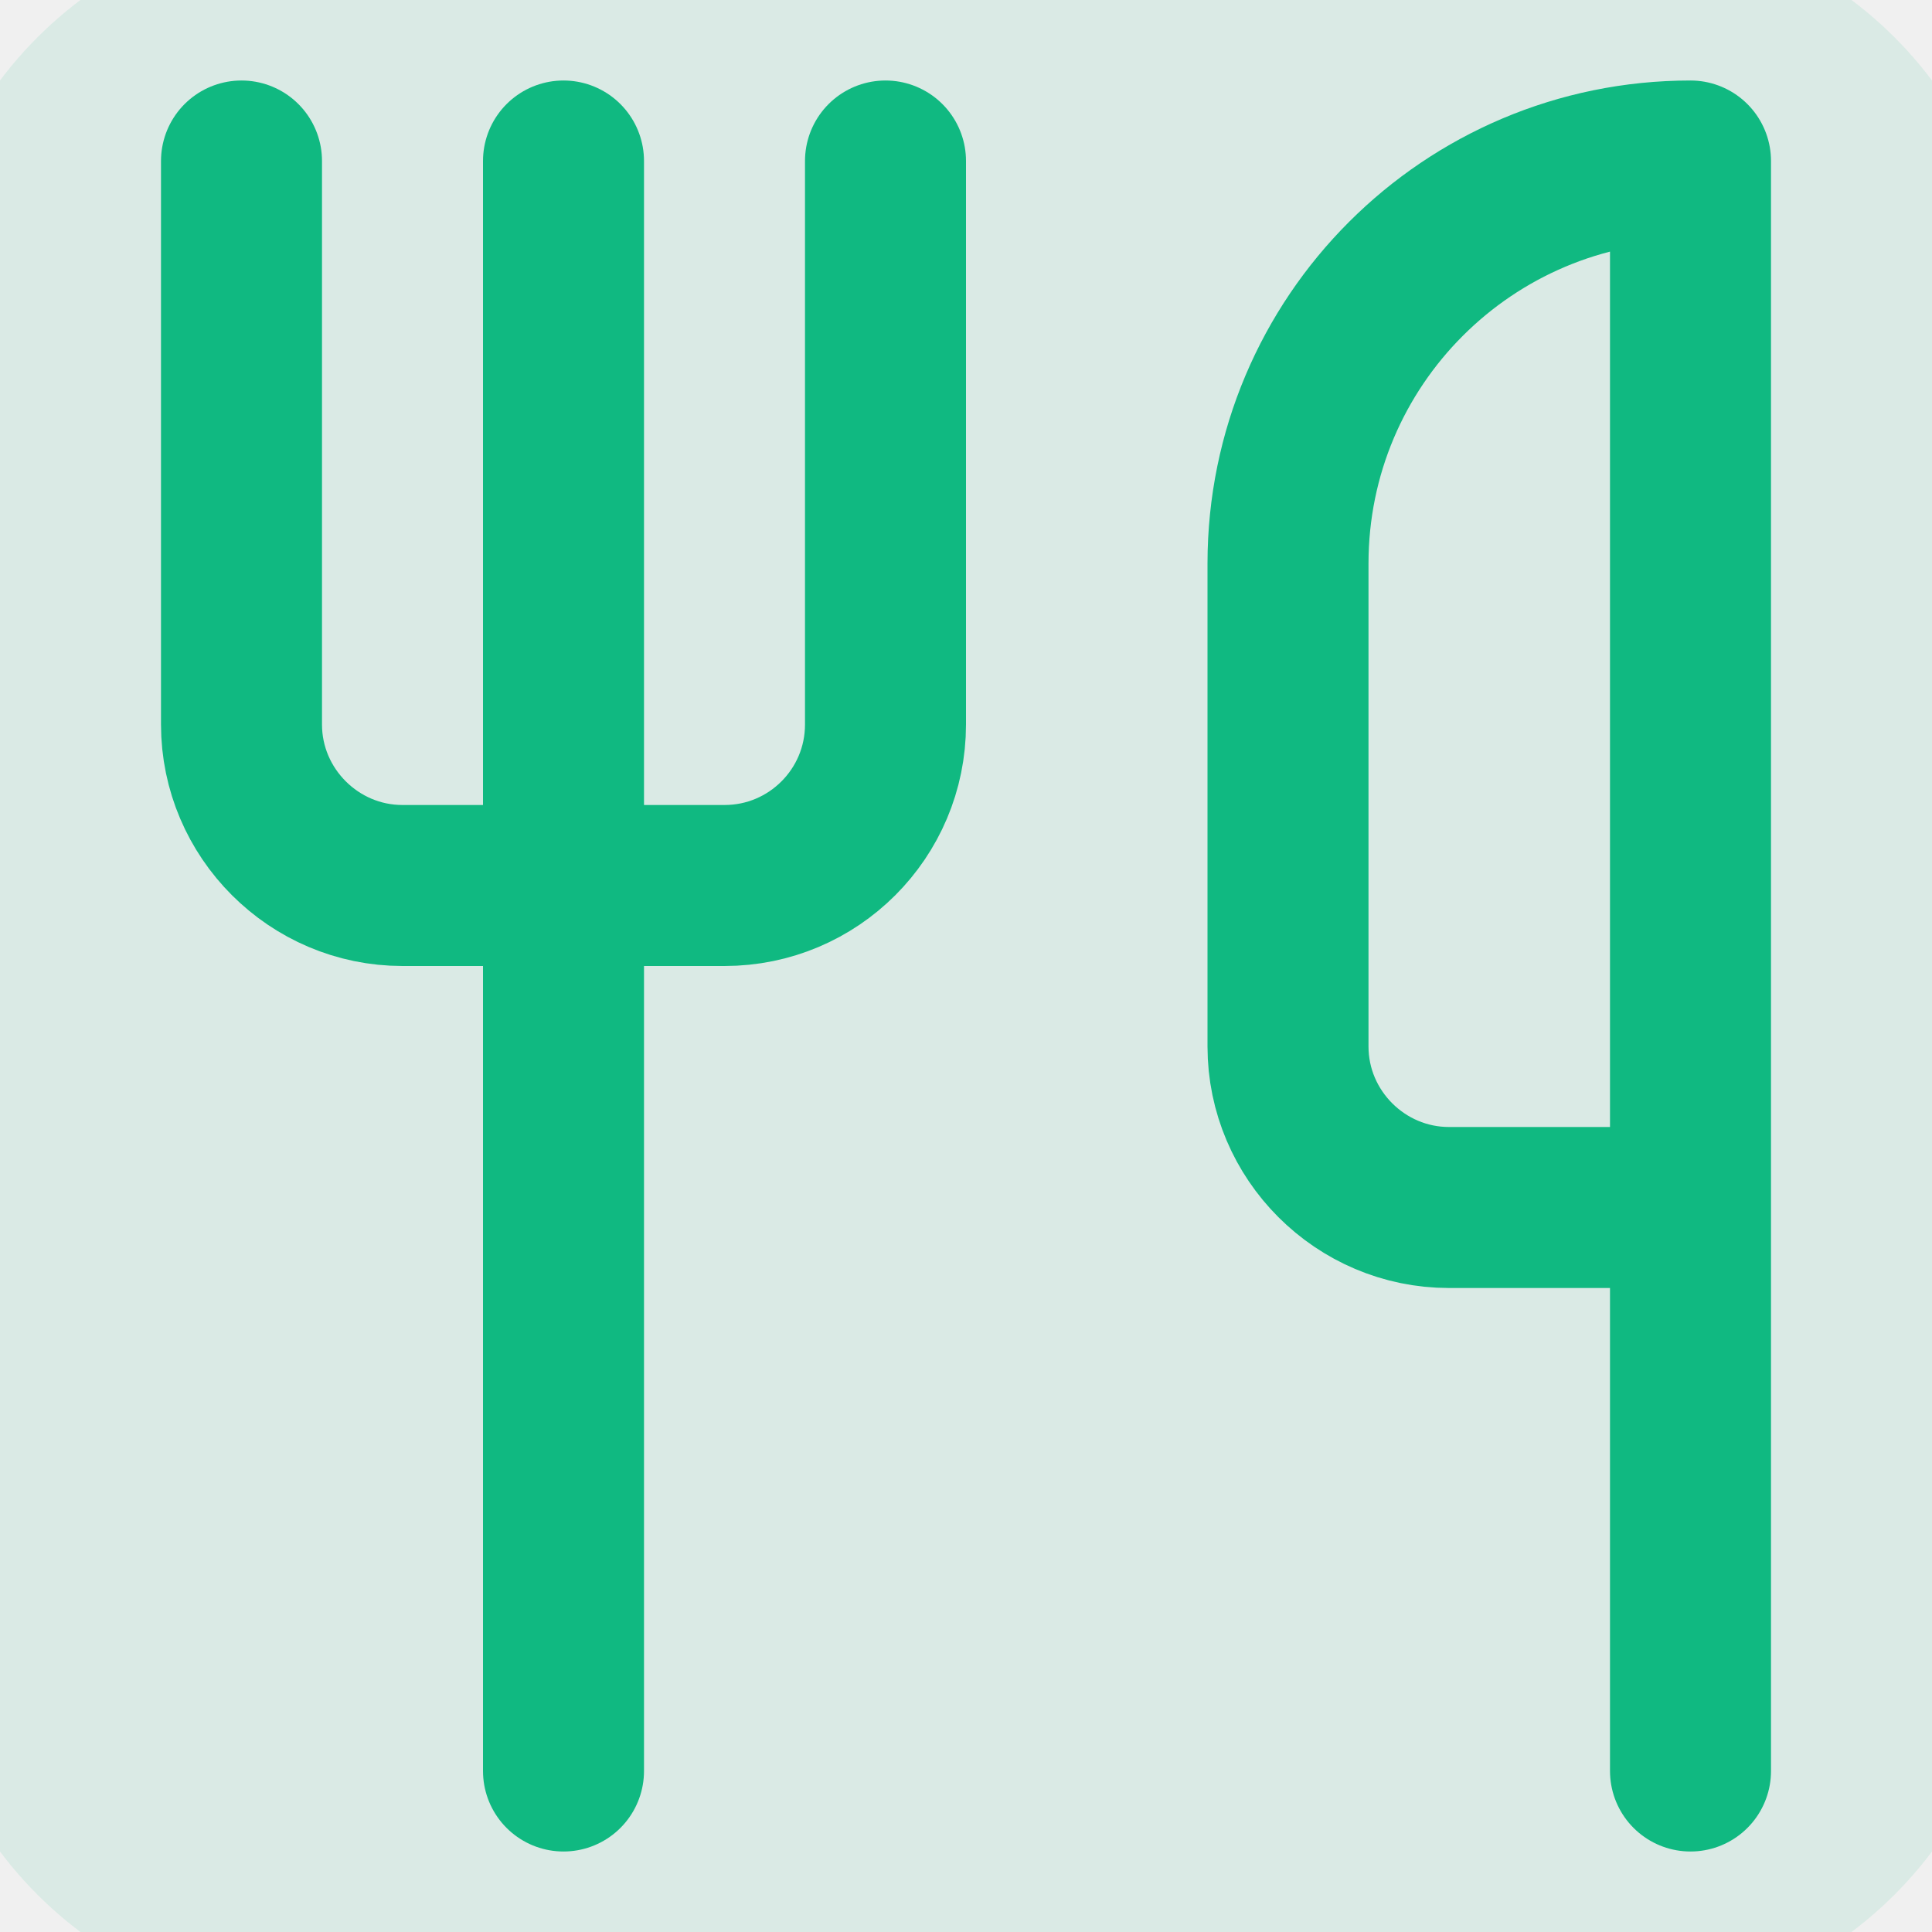
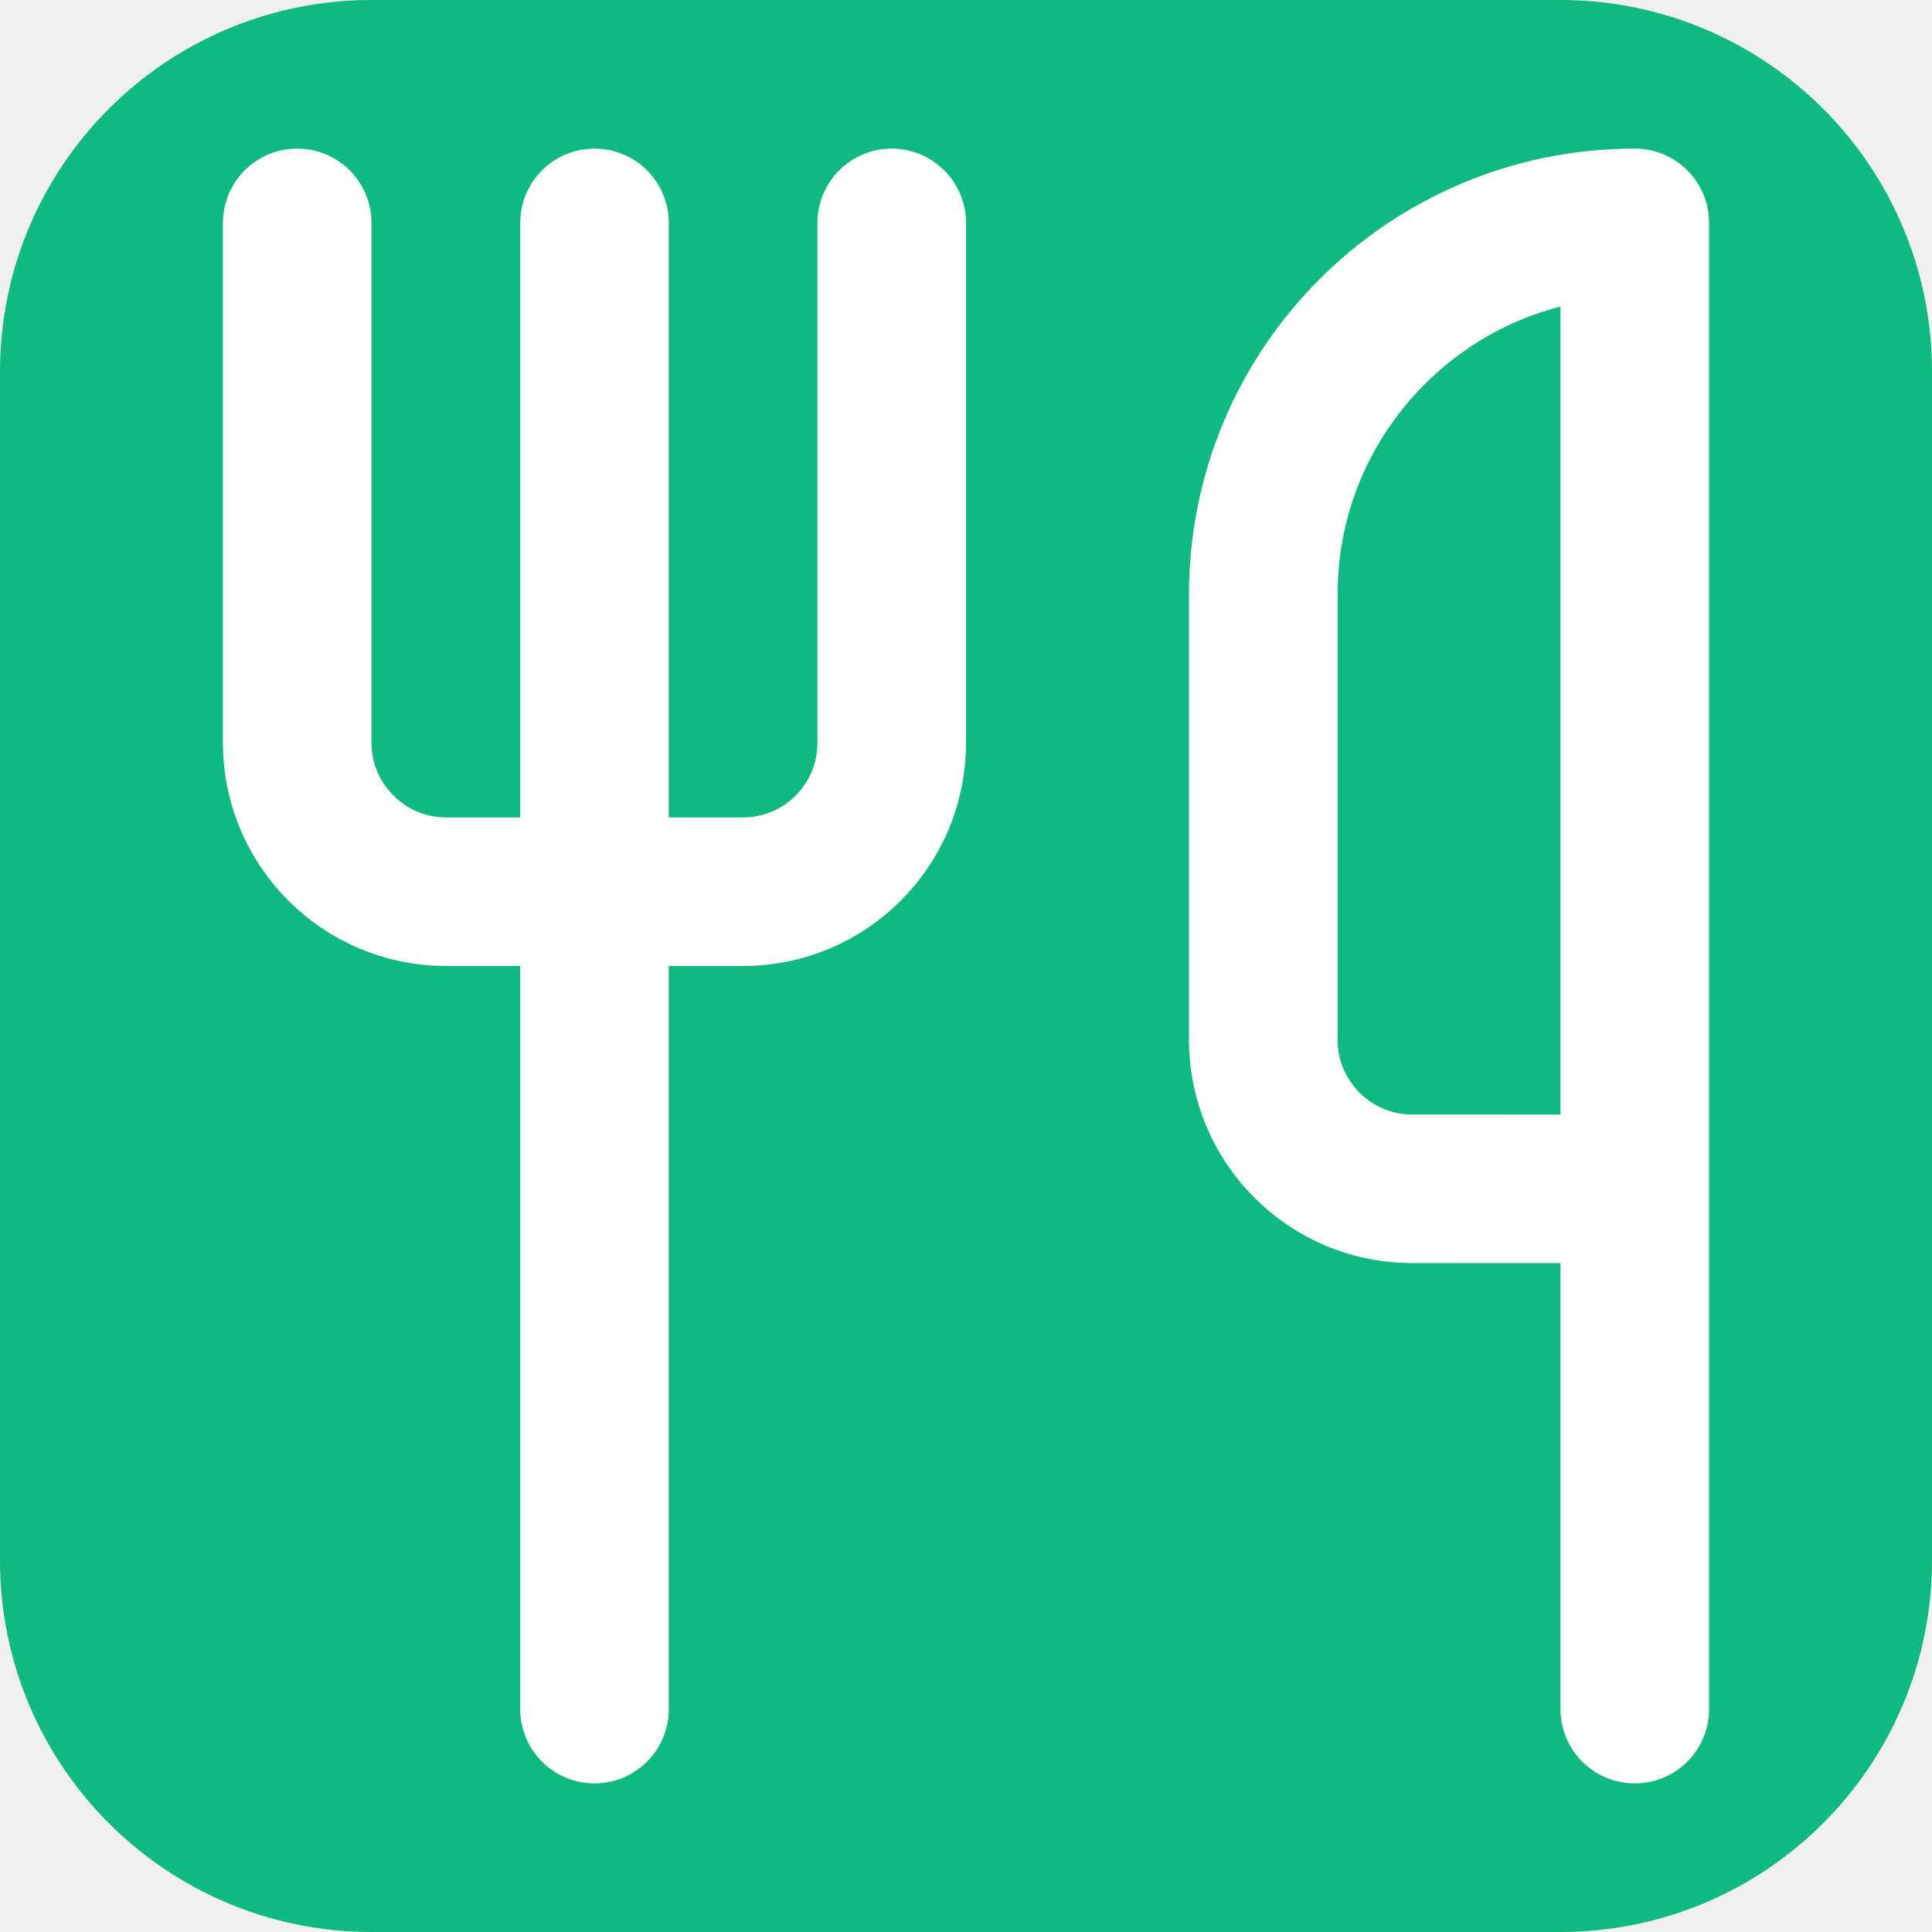
- <svg xmlns="http://www.w3.org/2000/svg" viewBox="0 0 24 24" fill="none" stroke="#10b981" stroke-width="2" stroke-linecap="round" stroke-linejoin="round">
-   <rect width="24" height="24" fill="#10b981" opacity="0.1" rx="4" />
-   <path d="M3 2v7c0 1.1.9 2 2 2h4a2 2 0 0 0 2-2V2" />
-   <path d="M7 2v20" />
-   <path d="M21 15V2a5 5 0 0 0-5 5v6c0 1.1.9 2 2 2h3Zm0 0v7" />
+ <svg xmlns="http://www.w3.org/2000/svg" viewBox="0 0 24 24" fill="none" stroke="#10b981" stroke-width="2" stroke-linecap="round" stroke-linejoin="round" version="1.1" id="svg3" width="24" height="24">
+   <defs id="defs3" />
+   <rect width="22.154" height="22.154" fill="#10b981" opacity="0.1" rx="3.692" id="rect1" style="opacity:1;stroke-width:1.846" x="0.923" y="0.923" />
+   <path d="m 3.692,2.769 v 6.462 c 0,1.015 0.831,1.846 1.846,1.846 H 9.231 A 1.846,1.846 0 0 0 11.077,9.231 V 2.769" id="path1" style="opacity:1;fill:none;fill-opacity:1;stroke:#ffffff;stroke-width:1.846;stroke-opacity:1" />
+   <path d="M 7.385,2.769 V 21.231" id="path2" style="opacity:1;fill:none;fill-opacity:1;stroke:#ffffff;stroke-width:1.846;stroke-opacity:1" />
+   <path d="M 20.308,14.769 V 2.769 a 4.615,4.615 0 0 0 -4.615,4.615 v 5.538 c 0,1.015 0.831,1.846 1.846,1.846 z m 0,0 v 6.462" id="path3" style="opacity:1;fill:none;fill-opacity:1;stroke:#ffffff;stroke-width:1.846;stroke-opacity:1" />
</svg>
